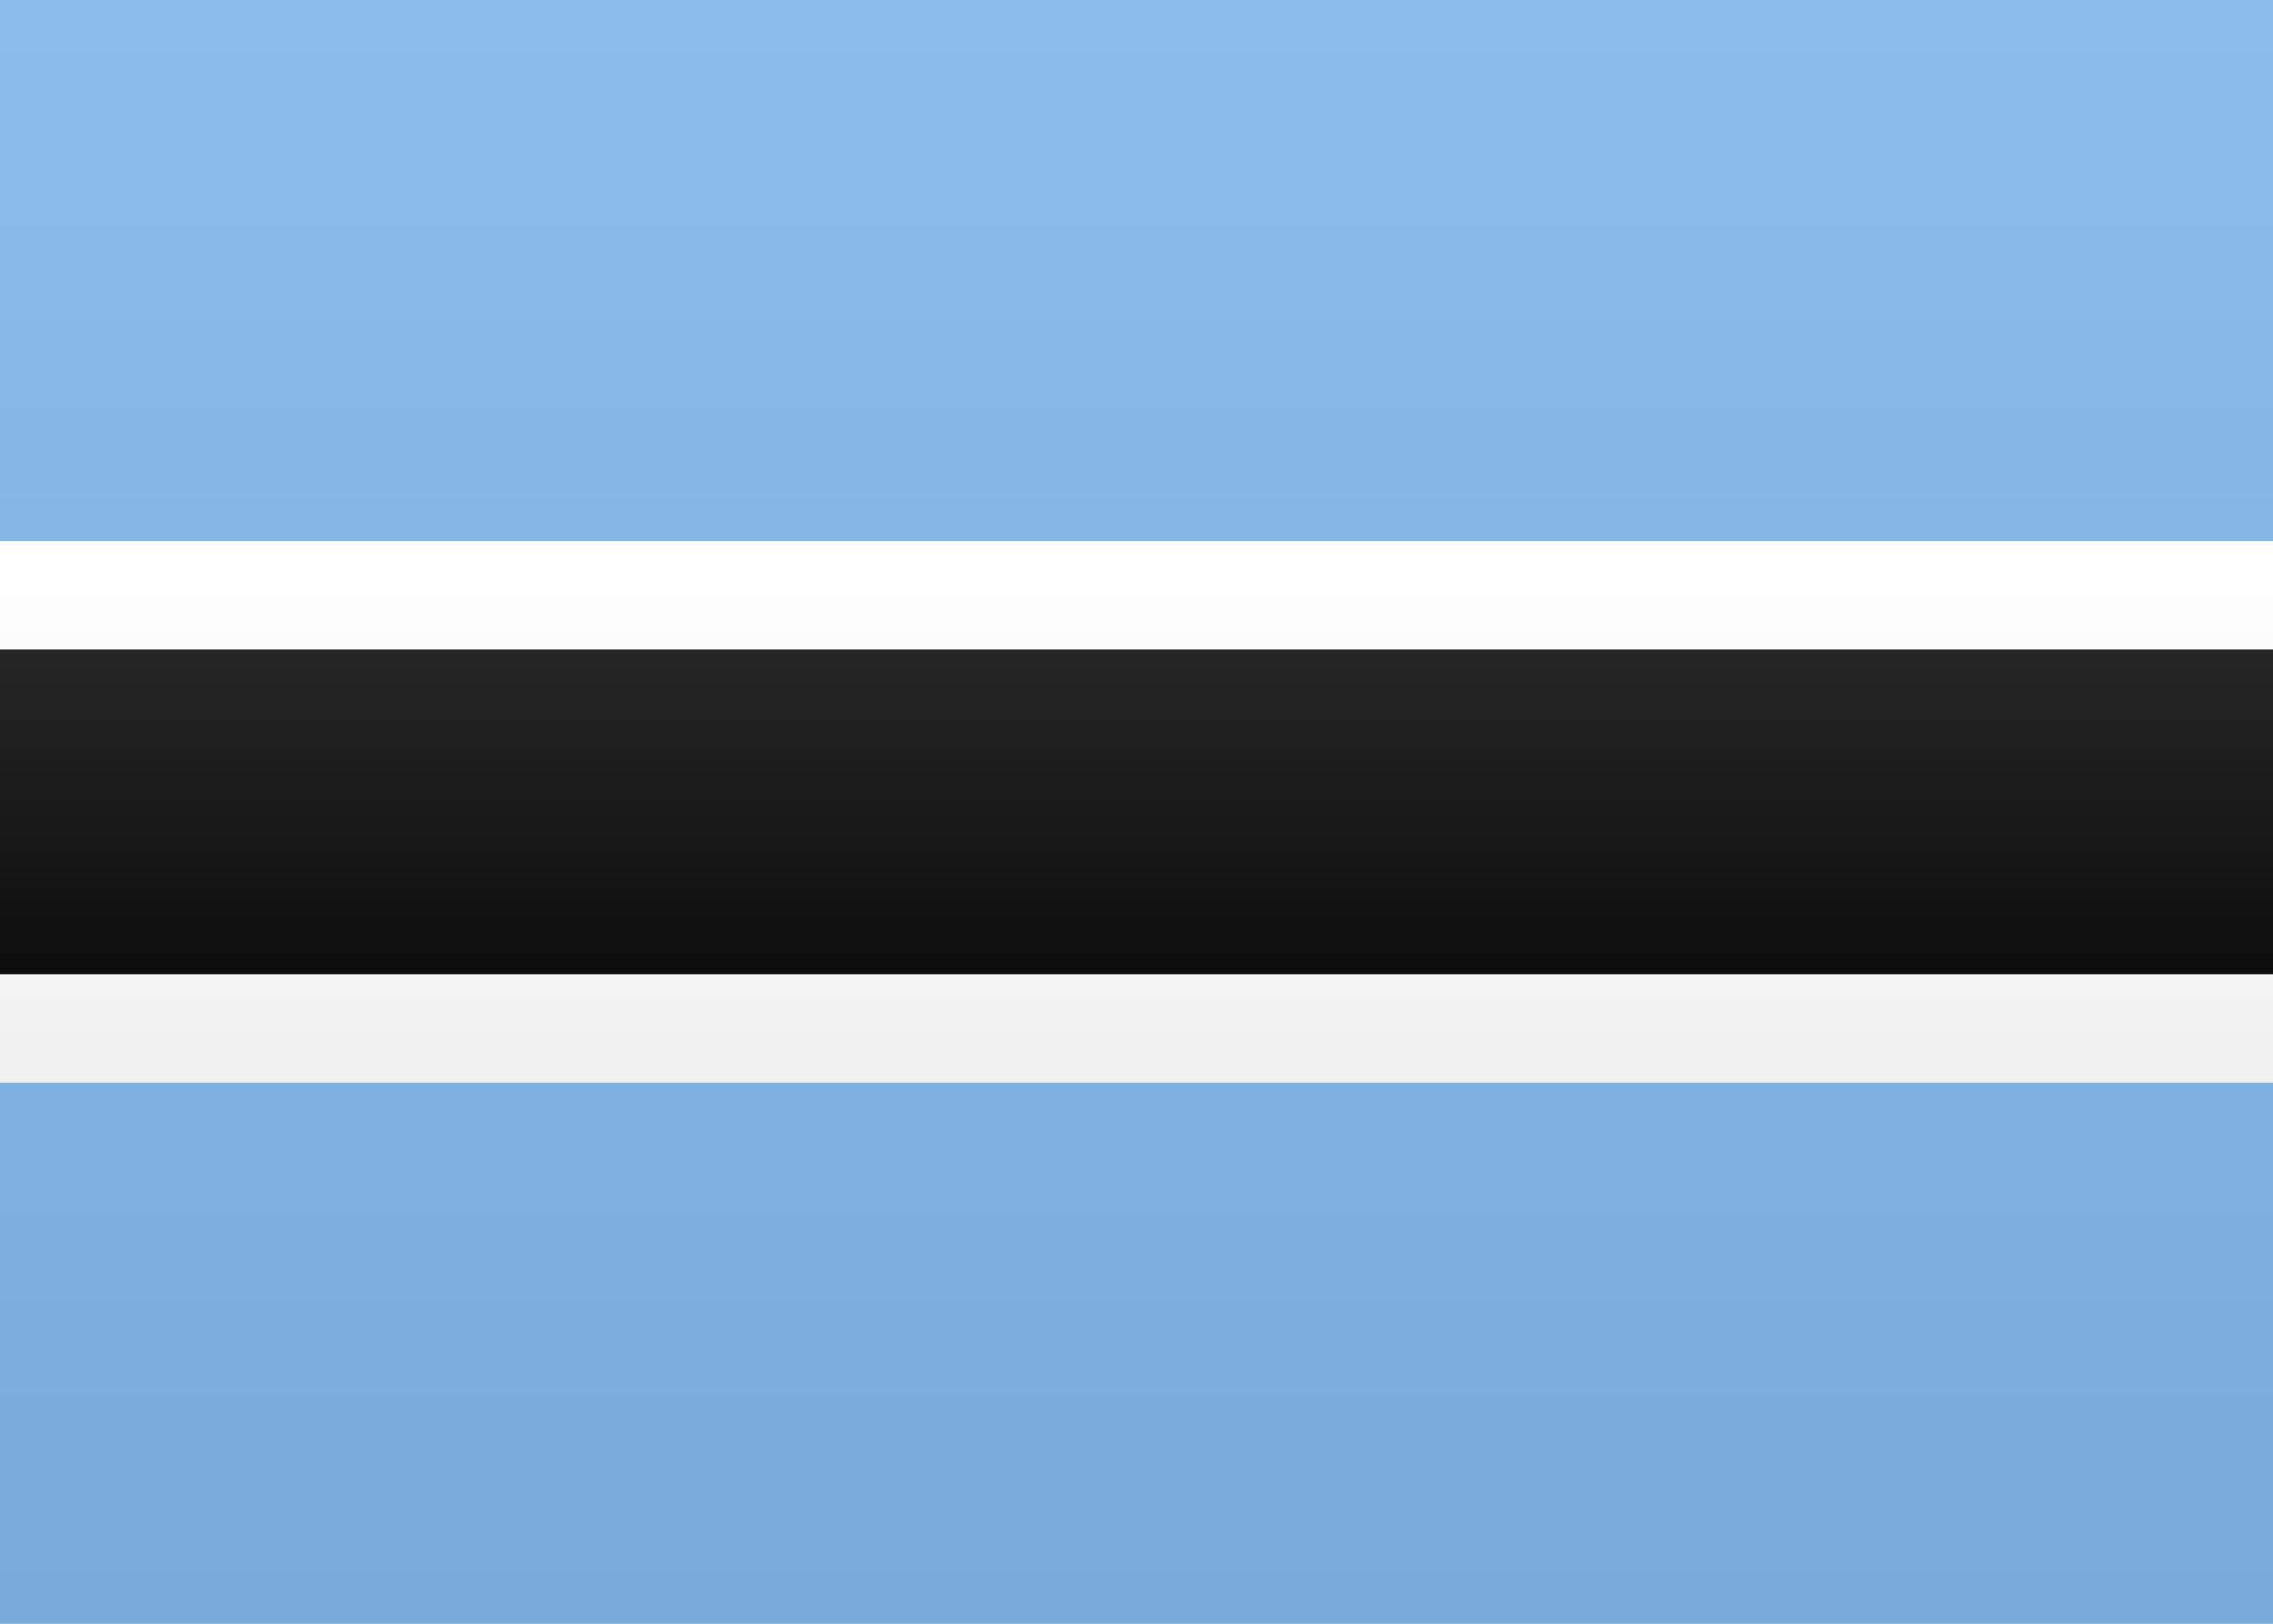
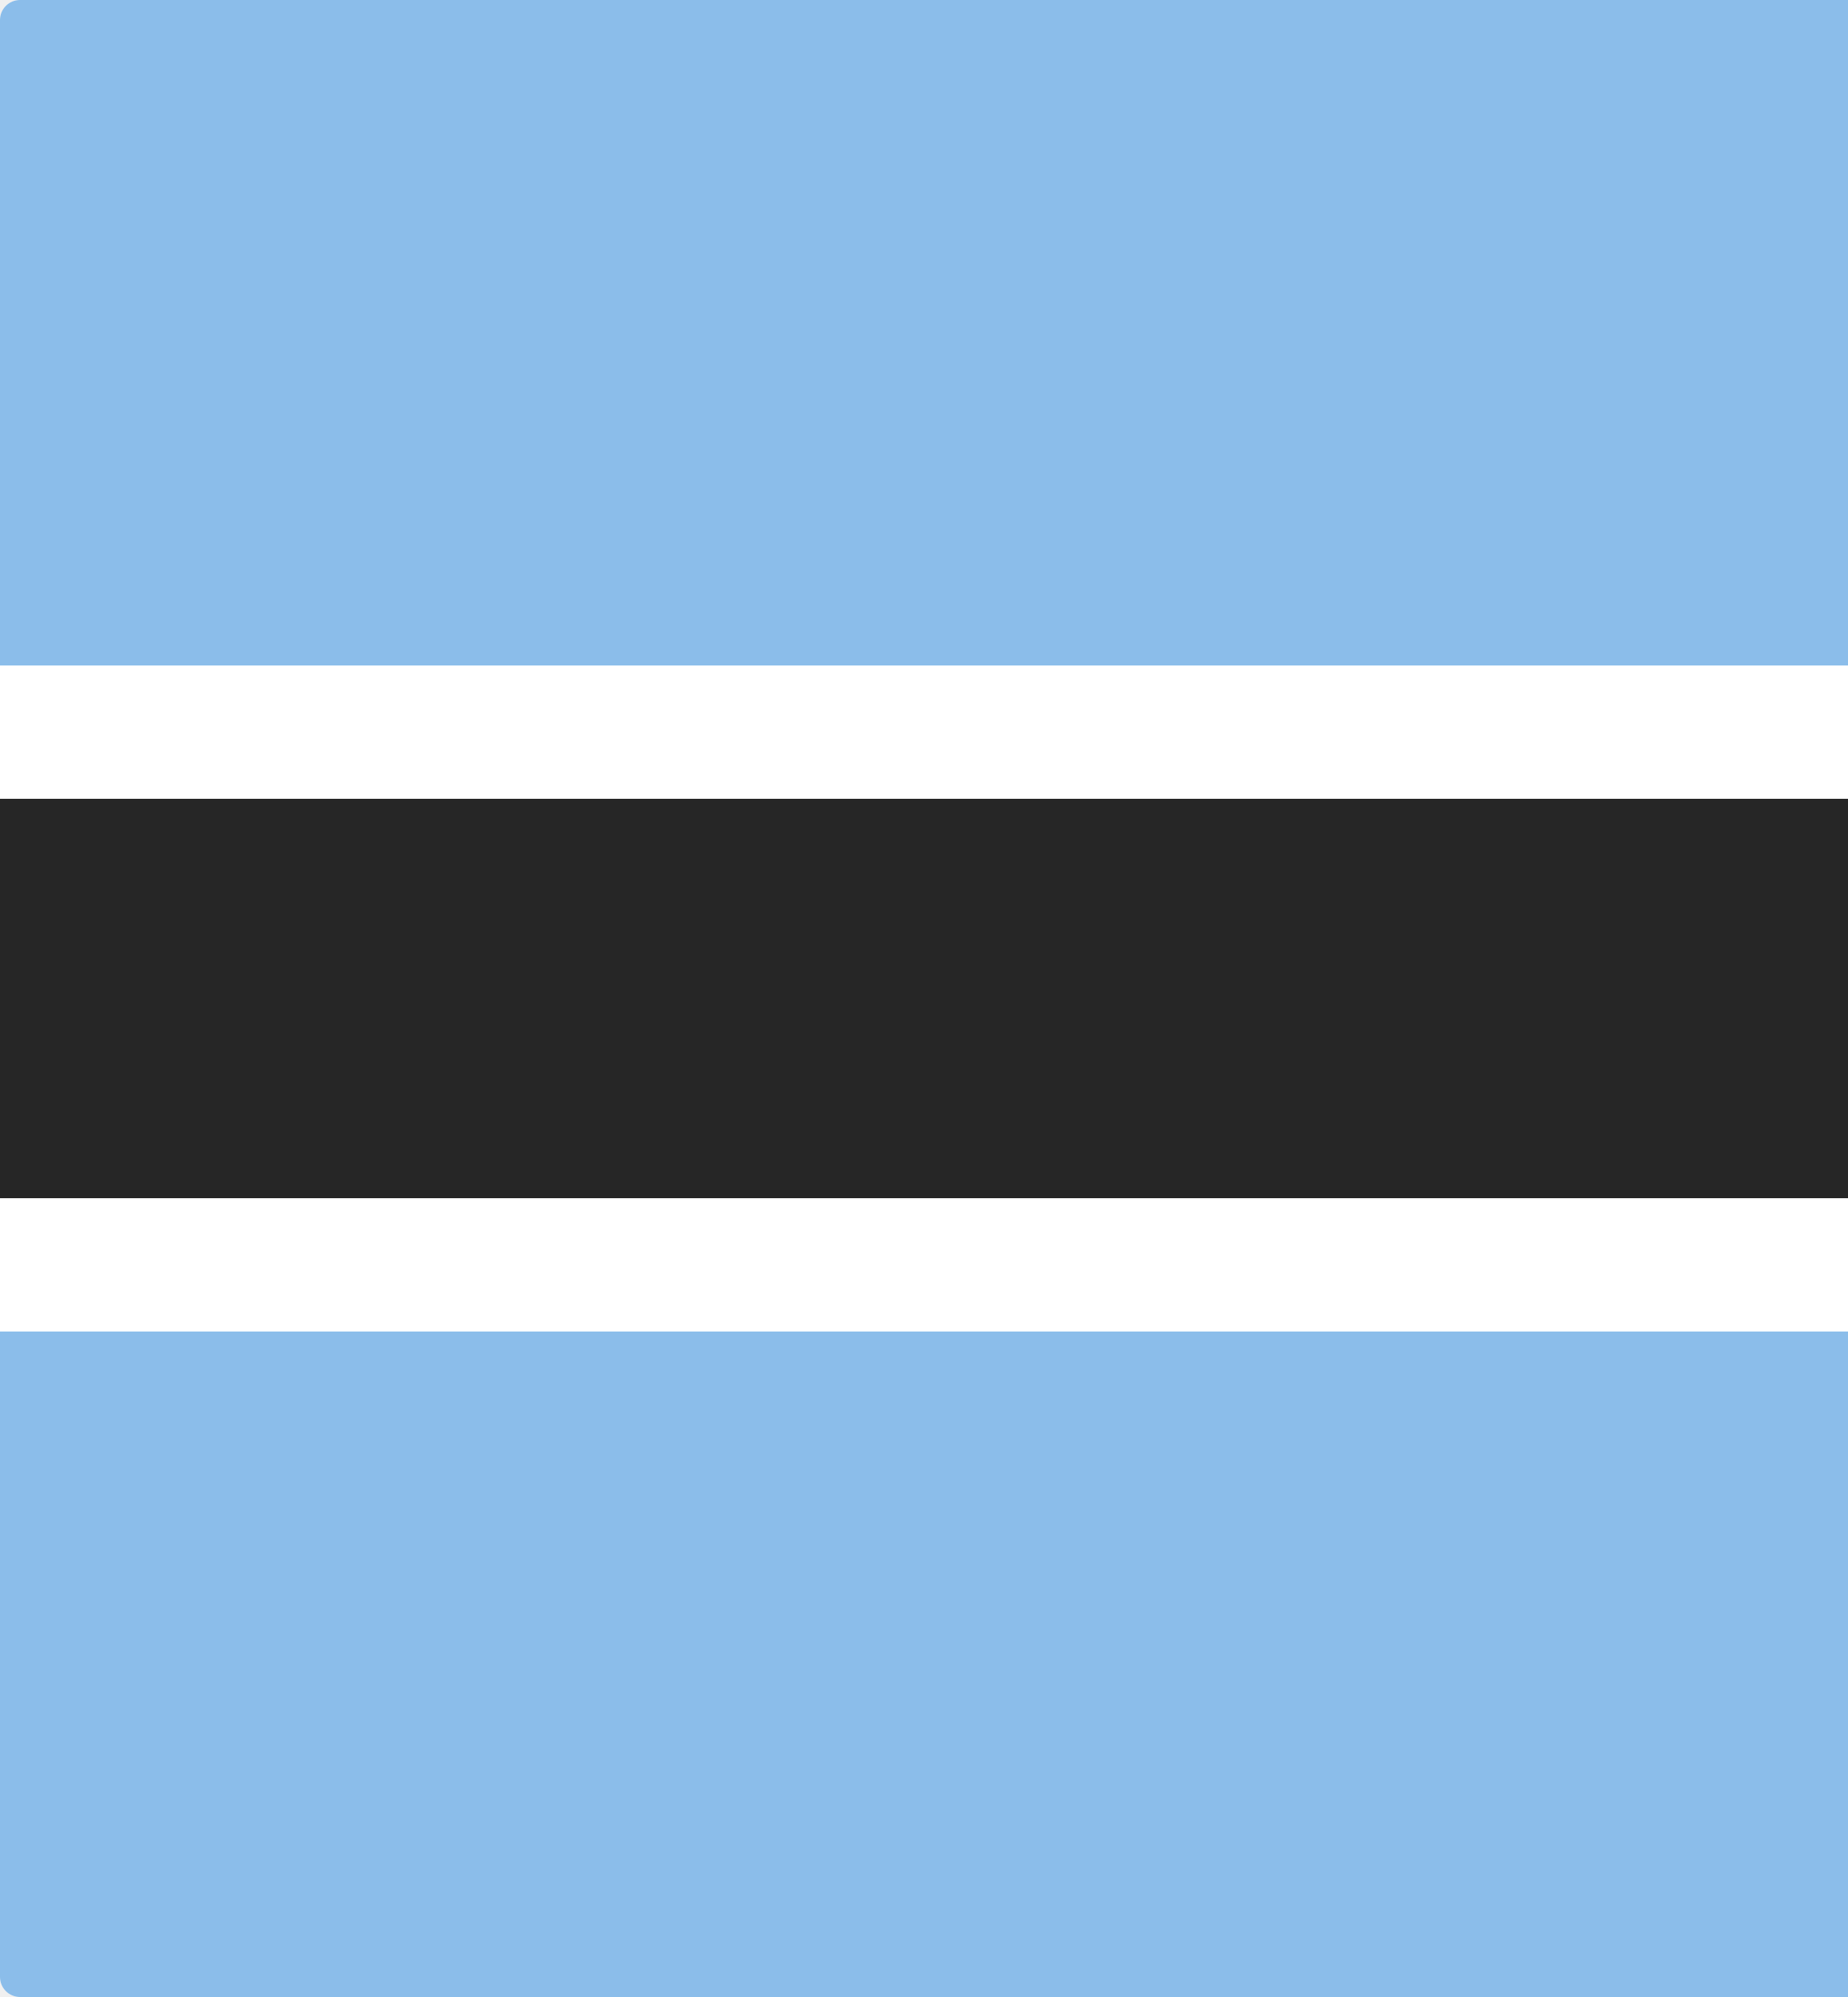
- <svg xmlns="http://www.w3.org/2000/svg" width="21" height="15" viewBox="0 0 21 15">
+ <svg xmlns="http://www.w3.org/2000/svg" xmlns:xlink="http://www.w3.org/1999/xlink" width="185" height="200" viewBox="0 0 185 200">
  <defs>
-     <linearGradient x1="50%" y1="0%" x2="50%" y2="100%" id="a">
-       <stop stop-color="#FFF" offset="0%" />
-       <stop stop-color="#F0F0F0" offset="100%" />
-     </linearGradient>
-     <linearGradient x1="50%" y1="0%" x2="50%" y2="100%" id="b">
-       <stop stop-color="#8BBDEA" offset="0%" />
-       <stop stop-color="#78ABDA" offset="100%" />
-     </linearGradient>
-     <linearGradient x1="50%" y1="0%" x2="50%" y2="100%" id="c">
-       <stop stop-color="#262626" offset="0%" />
-       <stop stop-color="#0D0D0D" offset="100%" />
-     </linearGradient>
+     <rect id="a" width="280" height="200" rx="2" />
  </defs>
  <g fill="none" fill-rule="evenodd">
-     <path fill="url(#a)" d="M0 0h21v15H0z" />
-     <path fill="url(#b)" d="M0 0h21v5H0zM0 10h21v5H0z" />
-     <path fill="url(#a)" d="M0 5h21v5H0z" />
-     <path fill="url(#c)" d="M0 6h21v3H0z" />
+     <mask id="b" fill="#fff">
+       <use xlink:href="#a" />
+     </mask>
+     <use fill="#FFF" xlink:href="#a" />
+     <path fill="#8BBDEA" mask="url(#b)" d="M0 0h280v66.667H0zM0 133.333h280V200H0z" />
+     <path fill="#FFF" mask="url(#b)" d="M0 66.667h280v66.667H0z" />
+     <path fill="#262626" mask="url(#b)" d="M0 80h280v40H0z" />
  </g>
</svg>
